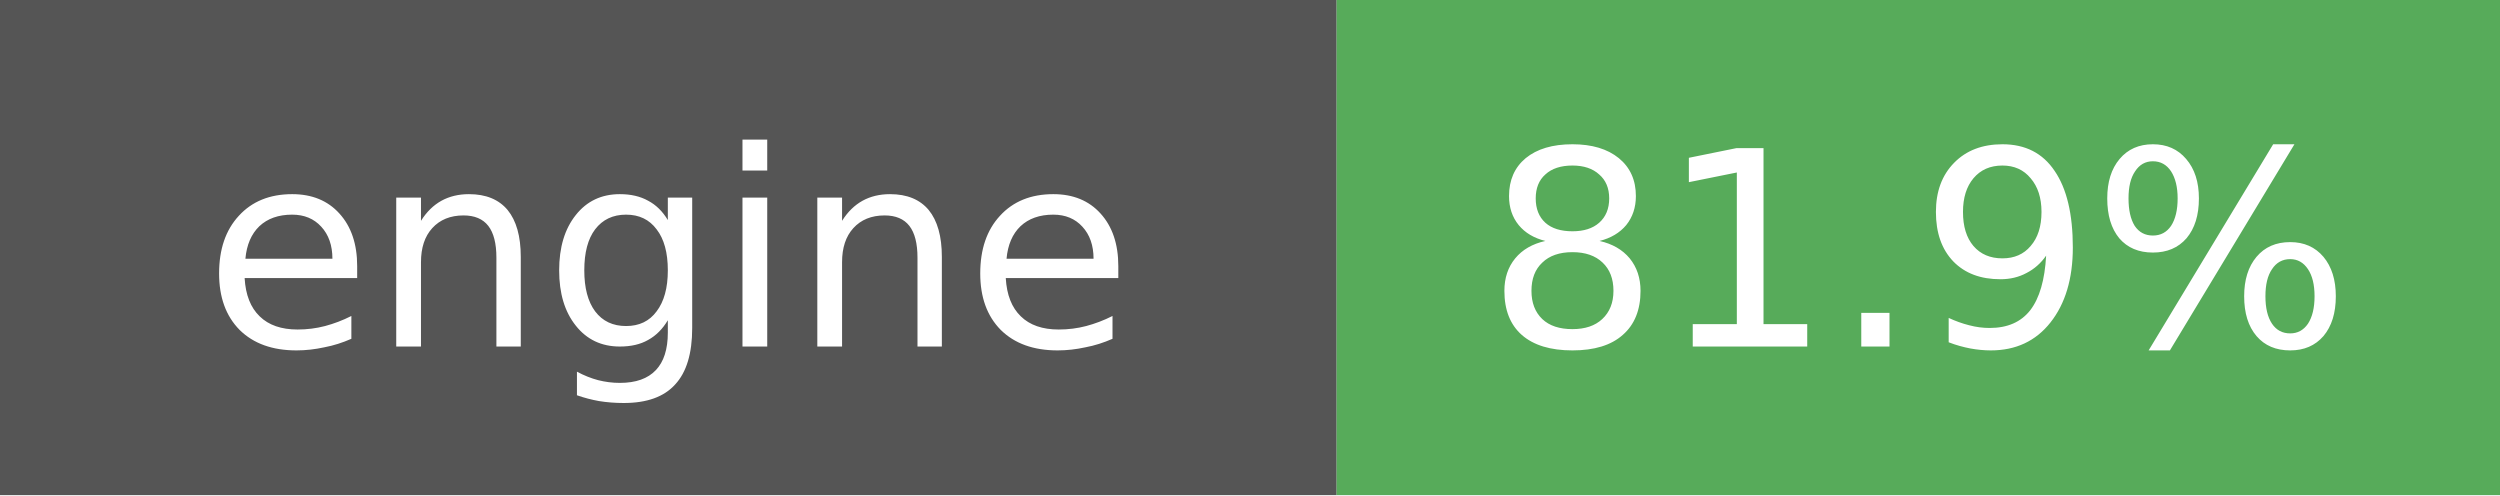
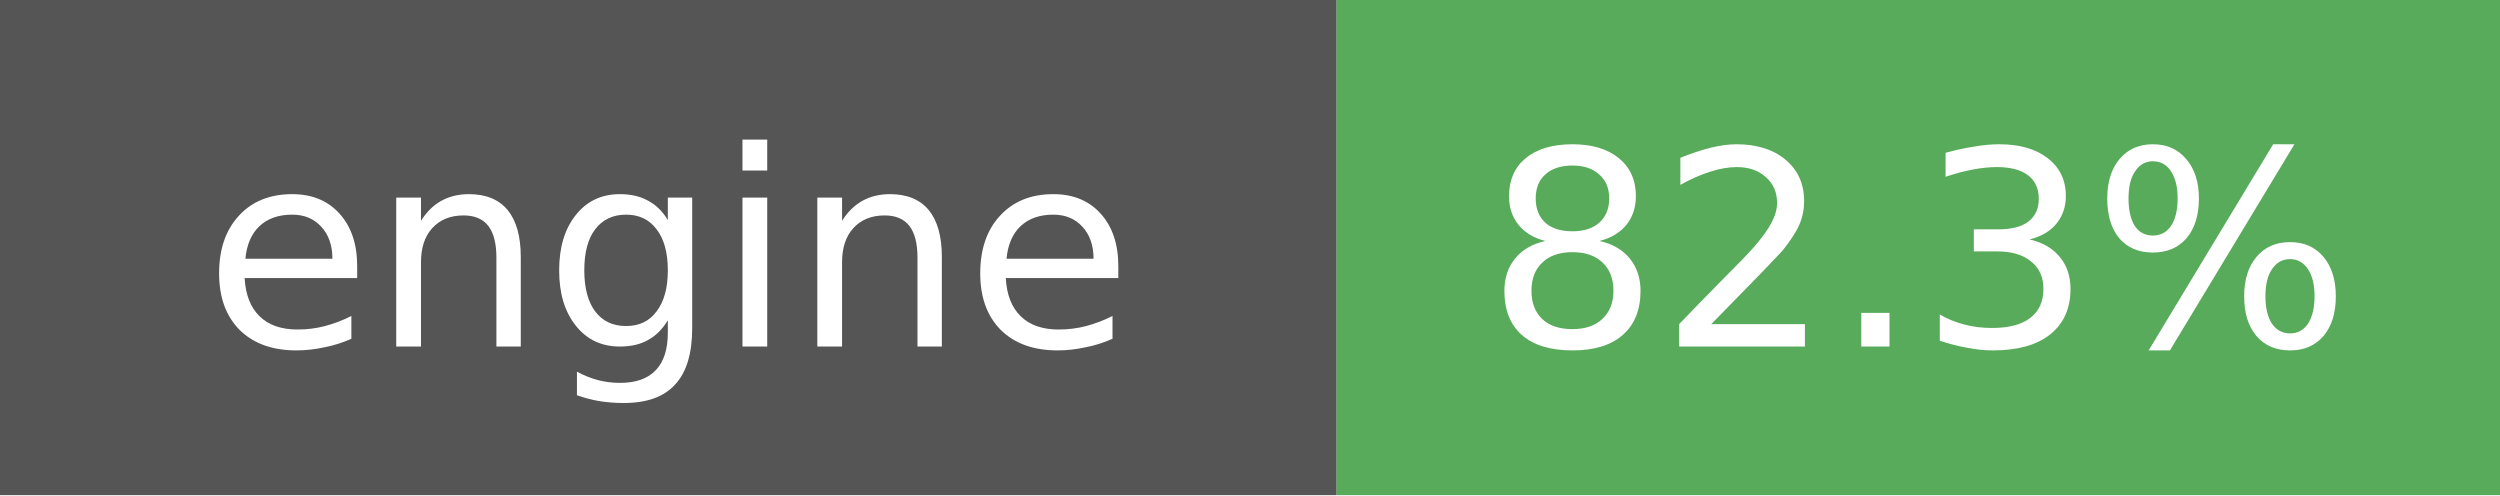
- <svg xmlns="http://www.w3.org/2000/svg" width="101" height="20" role="img" aria-label="engine: 81.9%">
+ <svg xmlns="http://www.w3.org/2000/svg" width="101" height="20" role="img" aria-label="engine: 82.3%">
  <rect width="54" height="20" fill="#555" />
  <rect x="54" width="47" height="20" fill="#57ab5a" />
  <g fill="#fff" font-family="Verdana,DejaVu Sans,sans-serif" font-size="11">
    <text x="27.0" y="14" text-anchor="middle">engine</text>
-     <text x="77.5" y="14" text-anchor="middle">81.9%</text>
+     <text x="77.5" y="14" text-anchor="middle">82.3%</text>
  </g>
</svg>
